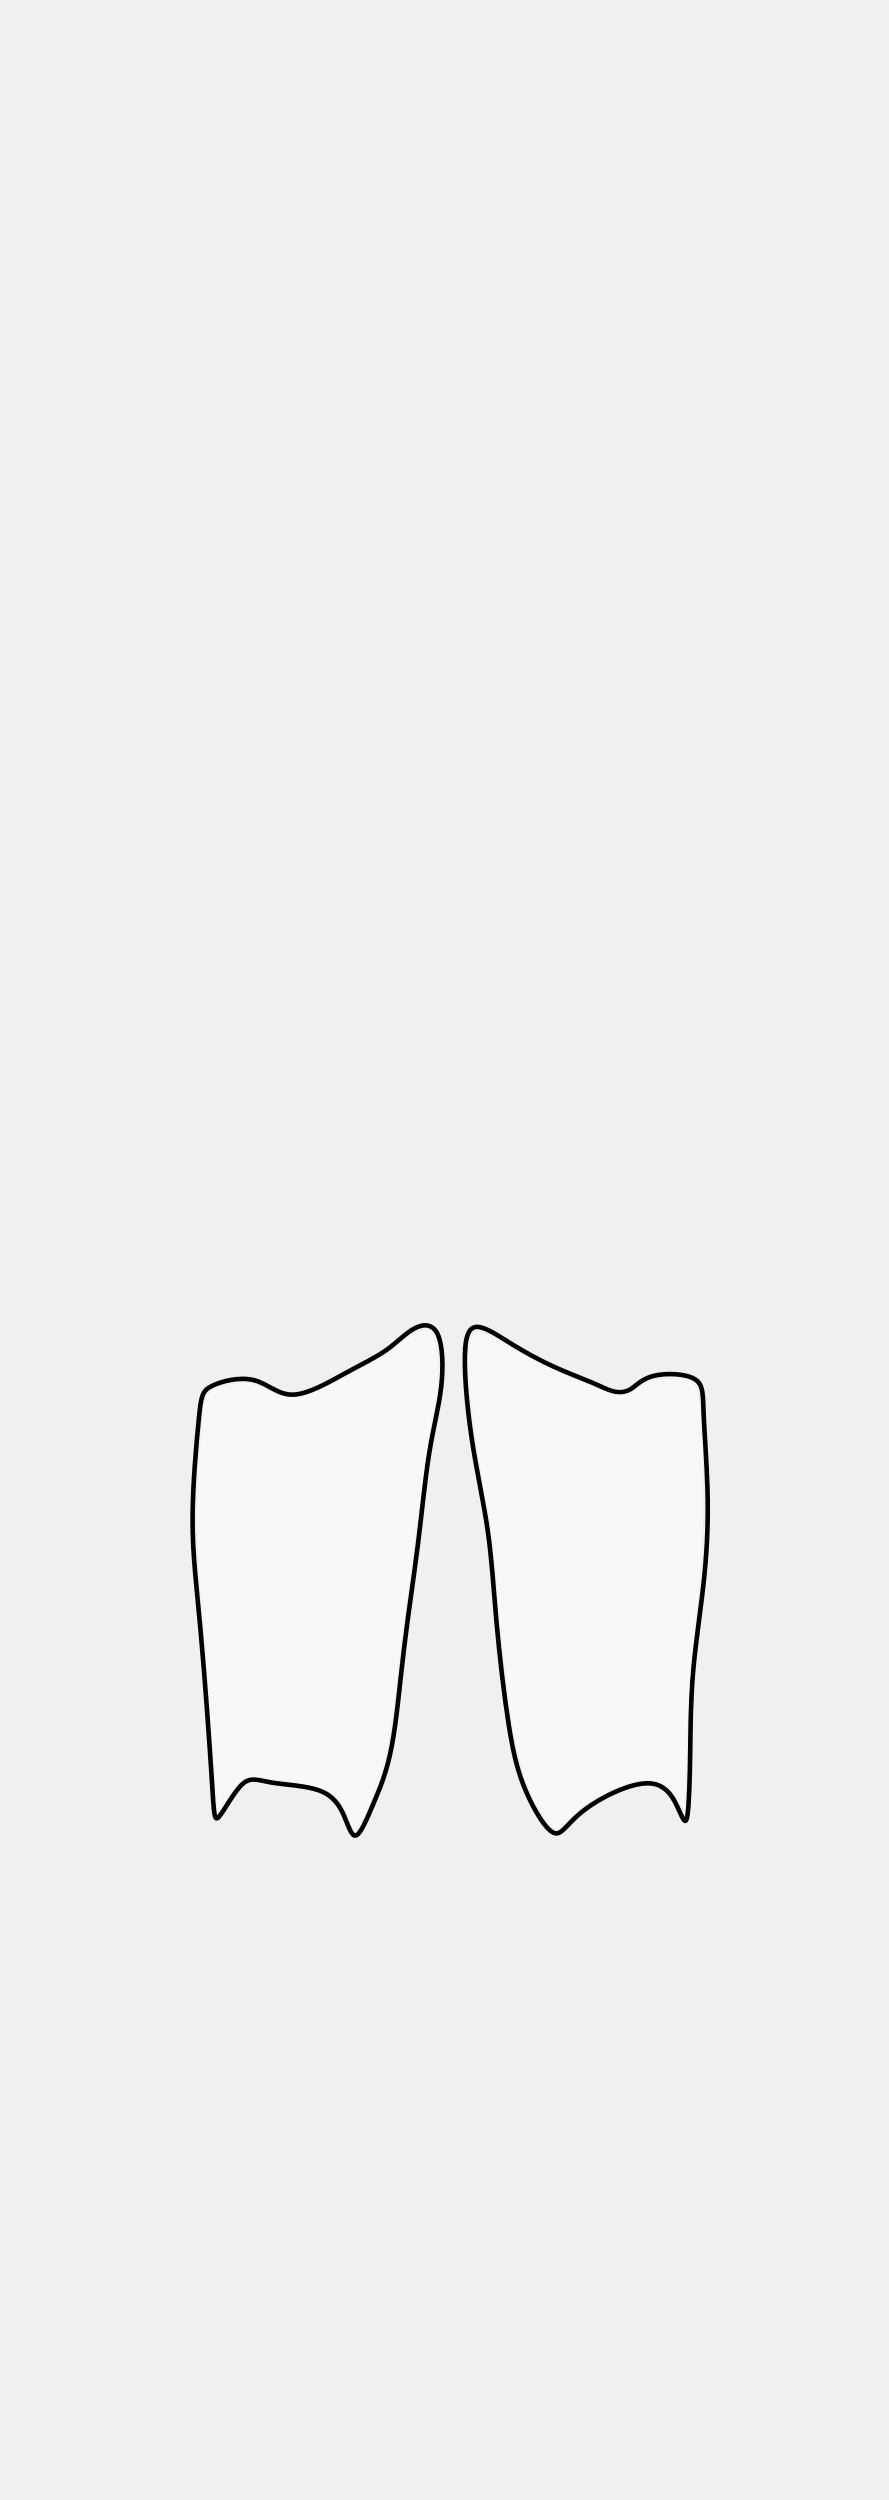
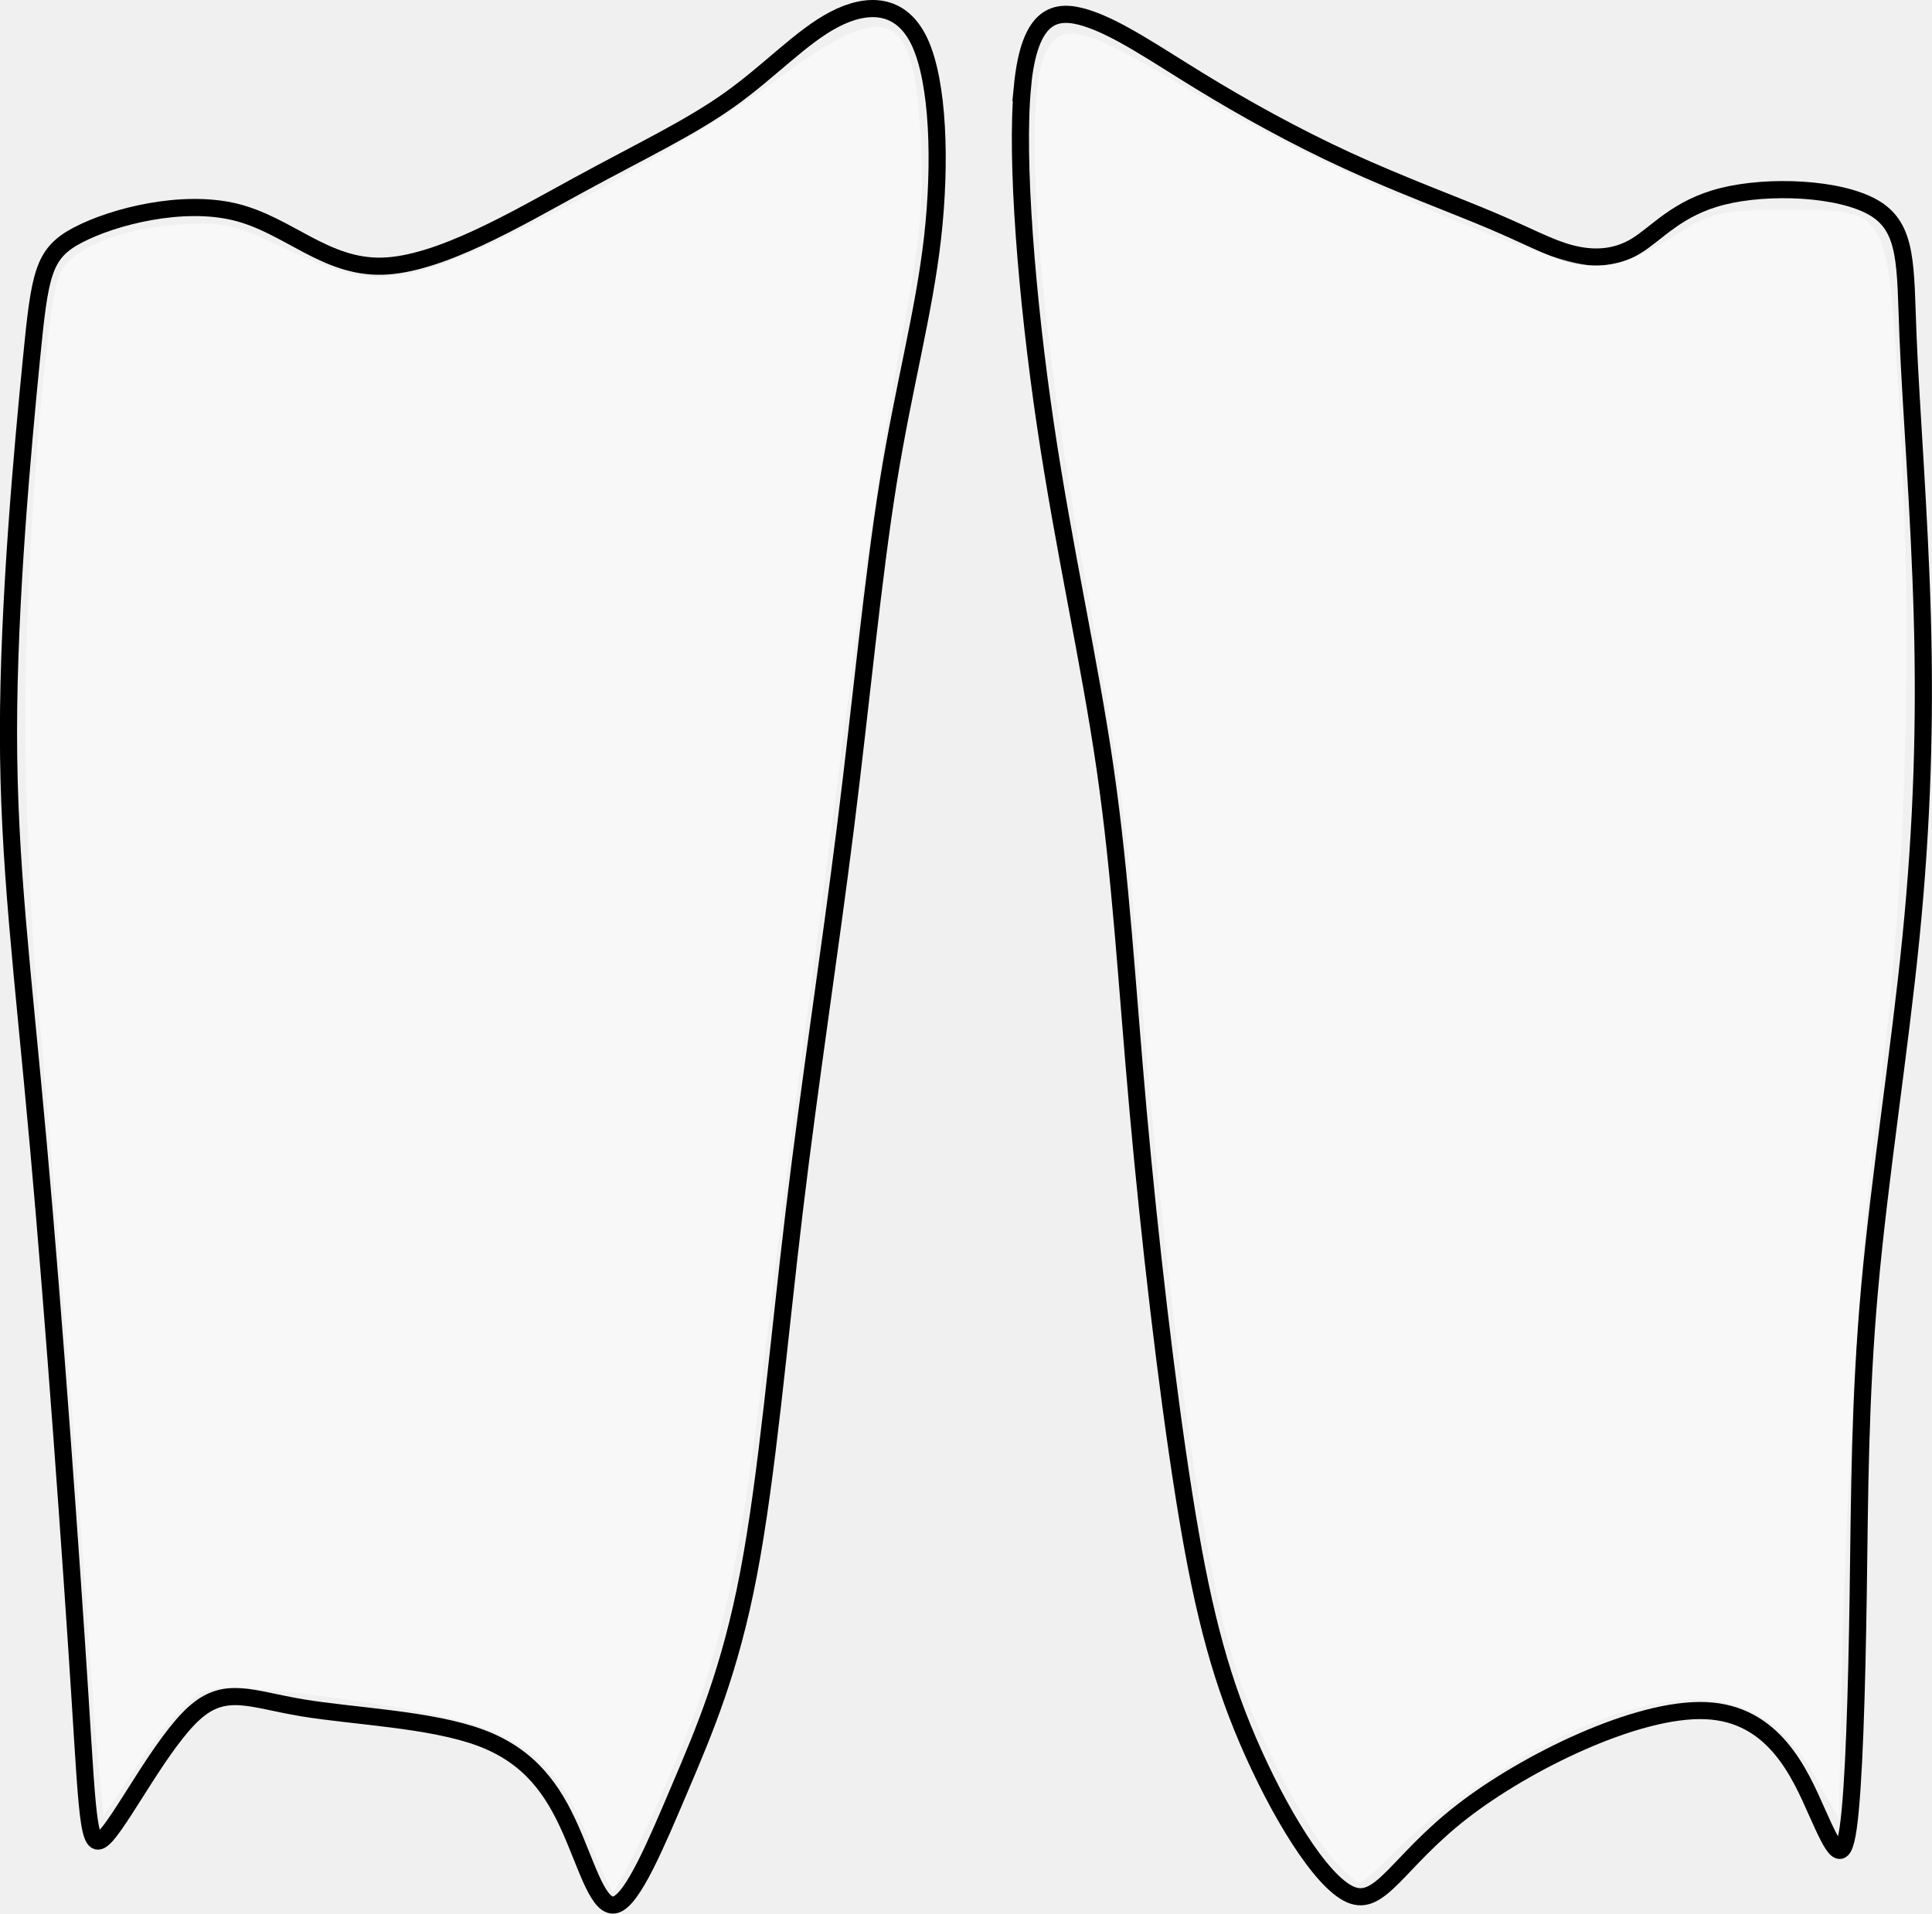
- <svg xmlns="http://www.w3.org/2000/svg" width="51.065mm" height="143.669mm" viewBox="0 0 51.065 143.669" version="1.1" id="svg1009">
+ <svg xmlns="http://www.w3.org/2000/svg" width="29.87mm" height="29.587mm" viewBox="0 0 29.87 29.587" version="1.1" id="svg1009">
  <defs id="defs1003">
    </defs>
-   <g id="layer1" transform="translate(-96.44063,-62.30938)">
+   <g id="layer1" transform="translate(-107.3768,-138.3412)">
    <path style="fill:none;stroke:#000000;stroke-width:0.265px;stroke-linecap:butt;stroke-linejoin:miter;stroke-opacity:1" d="m 108.589,141.971 c -0.551,0.287 -0.595,0.595 -0.728,1.94 -0.132,1.345 -0.353,3.726 -0.353,5.755 3e-5,2.029 0.221,3.704 0.463,6.394 0.243,2.69 0.507,6.394 0.639,8.467 0.132,2.073 0.132,2.514 0.419,2.183 0.287,-0.331 0.86,-1.433 1.345,-1.874 0.485,-0.441 0.882,-0.22 1.676,-0.088 0.794,0.132 1.984,0.176 2.756,0.463 0.772,0.287 1.124,0.816 1.389,1.411 0.265,0.595 0.441,1.257 0.705,1.168 0.265,-0.088 0.617,-0.926 0.992,-1.808 0.375,-0.882 0.772,-1.808 1.058,-3.307 0.287,-1.499 0.463,-3.572 0.706,-5.6 0.243,-2.029 0.551,-4.013 0.794,-5.953 0.243,-1.94 0.419,-3.836 0.661,-5.336 0.243,-1.499 0.551,-2.602 0.684,-3.77 0.132,-1.169 0.088,-2.403 -0.198,-3.021 -0.287,-0.618 -0.816,-0.618 -1.323,-0.353 -0.507,0.265 -0.992,0.794 -1.61,1.235 -0.617,0.441 -1.367,0.794 -2.337,1.323 -0.97,0.529 -2.161,1.235 -3.043,1.257 -0.882,0.022 -1.455,-0.639 -2.271,-0.838 -0.816,-0.199 -1.874,0.066 -2.425,0.353 z" id="path1025" />
    <path style="fill:none;stroke:#000000;stroke-width:0.265px;stroke-linecap:butt;stroke-linejoin:miter;stroke-opacity:1" d="m 123.186,139.678 c -0.11,1.125 0.066,3.285 0.353,5.226 0.287,1.94 0.684,3.66 0.926,5.336 0.242,1.676 0.331,3.307 0.507,5.27 0.176,1.962 0.441,4.255 0.706,5.931 0.265,1.676 0.529,2.734 0.992,3.814 0.463,1.08 1.125,2.183 1.587,2.381 0.463,0.198 0.727,-0.507 1.72,-1.279 0.992,-0.772 2.712,-1.61 3.77,-1.565 1.058,0.044 1.455,0.97 1.72,1.566 0.265,0.595 0.397,0.86 0.485,0.242 0.088,-0.617 0.132,-2.117 0.154,-3.616 0.022,-1.499 0.022,-2.999 0.176,-4.718 0.154,-1.72 0.463,-3.66 0.639,-5.424 0.176,-1.764 0.221,-3.351 0.176,-4.961 -0.044,-1.61 -0.176,-3.241 -0.221,-4.337 -0.045,-1.096 4.9e-4,-1.682 -0.529,-1.991 -0.529,-0.309 -1.631,-0.353 -2.337,-0.176 -0.706,0.176 -1.014,0.573 -1.345,0.772 -0.331,0.198 -0.683,0.198 -1.014,0.11 -0.331,-0.088 -0.639,-0.264 -1.213,-0.507 -0.573,-0.243 -1.411,-0.551 -2.227,-0.926 -0.816,-0.375 -1.61,-0.816 -2.293,-1.235 -0.684,-0.419 -1.257,-0.816 -1.742,-0.97 -0.485,-0.154 -0.882,-0.066 -0.992,1.058 z" id="path1590" />
    <path style="opacity:0.554;fill:#ffffff;stroke-width:0.353" d="m 75.819,395.064 c -2.458,-5.93 -4.455,-7.052 -15.121,-8.497 -4.896,-0.663 -6.641,-0.731 -7.599,-0.294 -0.684,0.312 -2.249,2.064 -3.477,3.895 l -2.233,3.328 -0.279,-2.681 c -0.153,-1.474 -0.4,-4.593 -0.549,-6.931 -0.502,-7.91 -2.271,-30.205 -3.015,-38 -0.407,-4.263 -0.74,-11.702 -0.741,-16.531 -0.002,-9.136 1.202,-24.48 2.043,-26.052 0.766,-1.432 3.399,-2.527 6.713,-2.793 2.694,-0.216 3.446,-0.056 6.389,1.364 5.44,2.623 7.04,2.395 16.255,-2.321 4.208,-2.154 9.695,-5.435 12.192,-7.291 6.946,-5.163 8.365,-4.577 8.769,3.625 0.158,3.211 -0.11,5.9 -1.1,11 -0.72,3.712 -2.07,12.713 -2.999,20 -0.929,7.287 -2.155,16.738 -2.723,21 -0.569,4.263 -1.603,12.588 -2.299,18.5 -1.409,11.974 -2.449,16.977 -4.718,22.689 -1.505,3.788 -3.894,8.811 -4.191,8.811 -0.082,0 -0.676,-1.269 -1.318,-2.82 z" id="path1594" transform="matrix(0.2645833,0,0,0.2645833,96.44063,62.30938)" />
    <path style="opacity:0.554;fill:#ffffff;stroke-width:0.353" d="m 119.067,395.809 c -1.603,-1.905 -4.067,-6.697 -5.327,-10.357 -2.002,-5.82 -3.983,-19.588 -5.694,-39.568 -0.947,-11.064 -1.305,-13.748 -3.269,-24.5 -2.809,-15.379 -3.765,-28.197 -2.311,-31 0.946,-1.823 2.193,-1.472 8.802,2.479 7.151,4.275 20.477,10.021 23.241,10.021 1.355,1.6e-4 2.735,-0.5 4.489,-1.625 2.333,-1.497 2.857,-1.625 6.655,-1.625 6.125,0 5.97,-0.277 6.692,11.984 0.807,13.717 0.352,28.084 -1.282,40.516 -1.146,8.714 -2.009,24.024 -2.243,39.75 l -0.026,1.75 -1.53,-2.669 c -2.752,-4.799 -7.048,-5.52 -14.154,-2.377 -3.296,1.457 -8.318,4.915 -10.525,7.245 -0.808,0.853 -1.631,1.551 -1.831,1.551 -0.199,0 -0.958,-0.709 -1.687,-1.575 z" id="path1596" transform="matrix(0.2645833,0,0,0.2645833,96.44063,62.30938)" />
  </g>
</svg>
